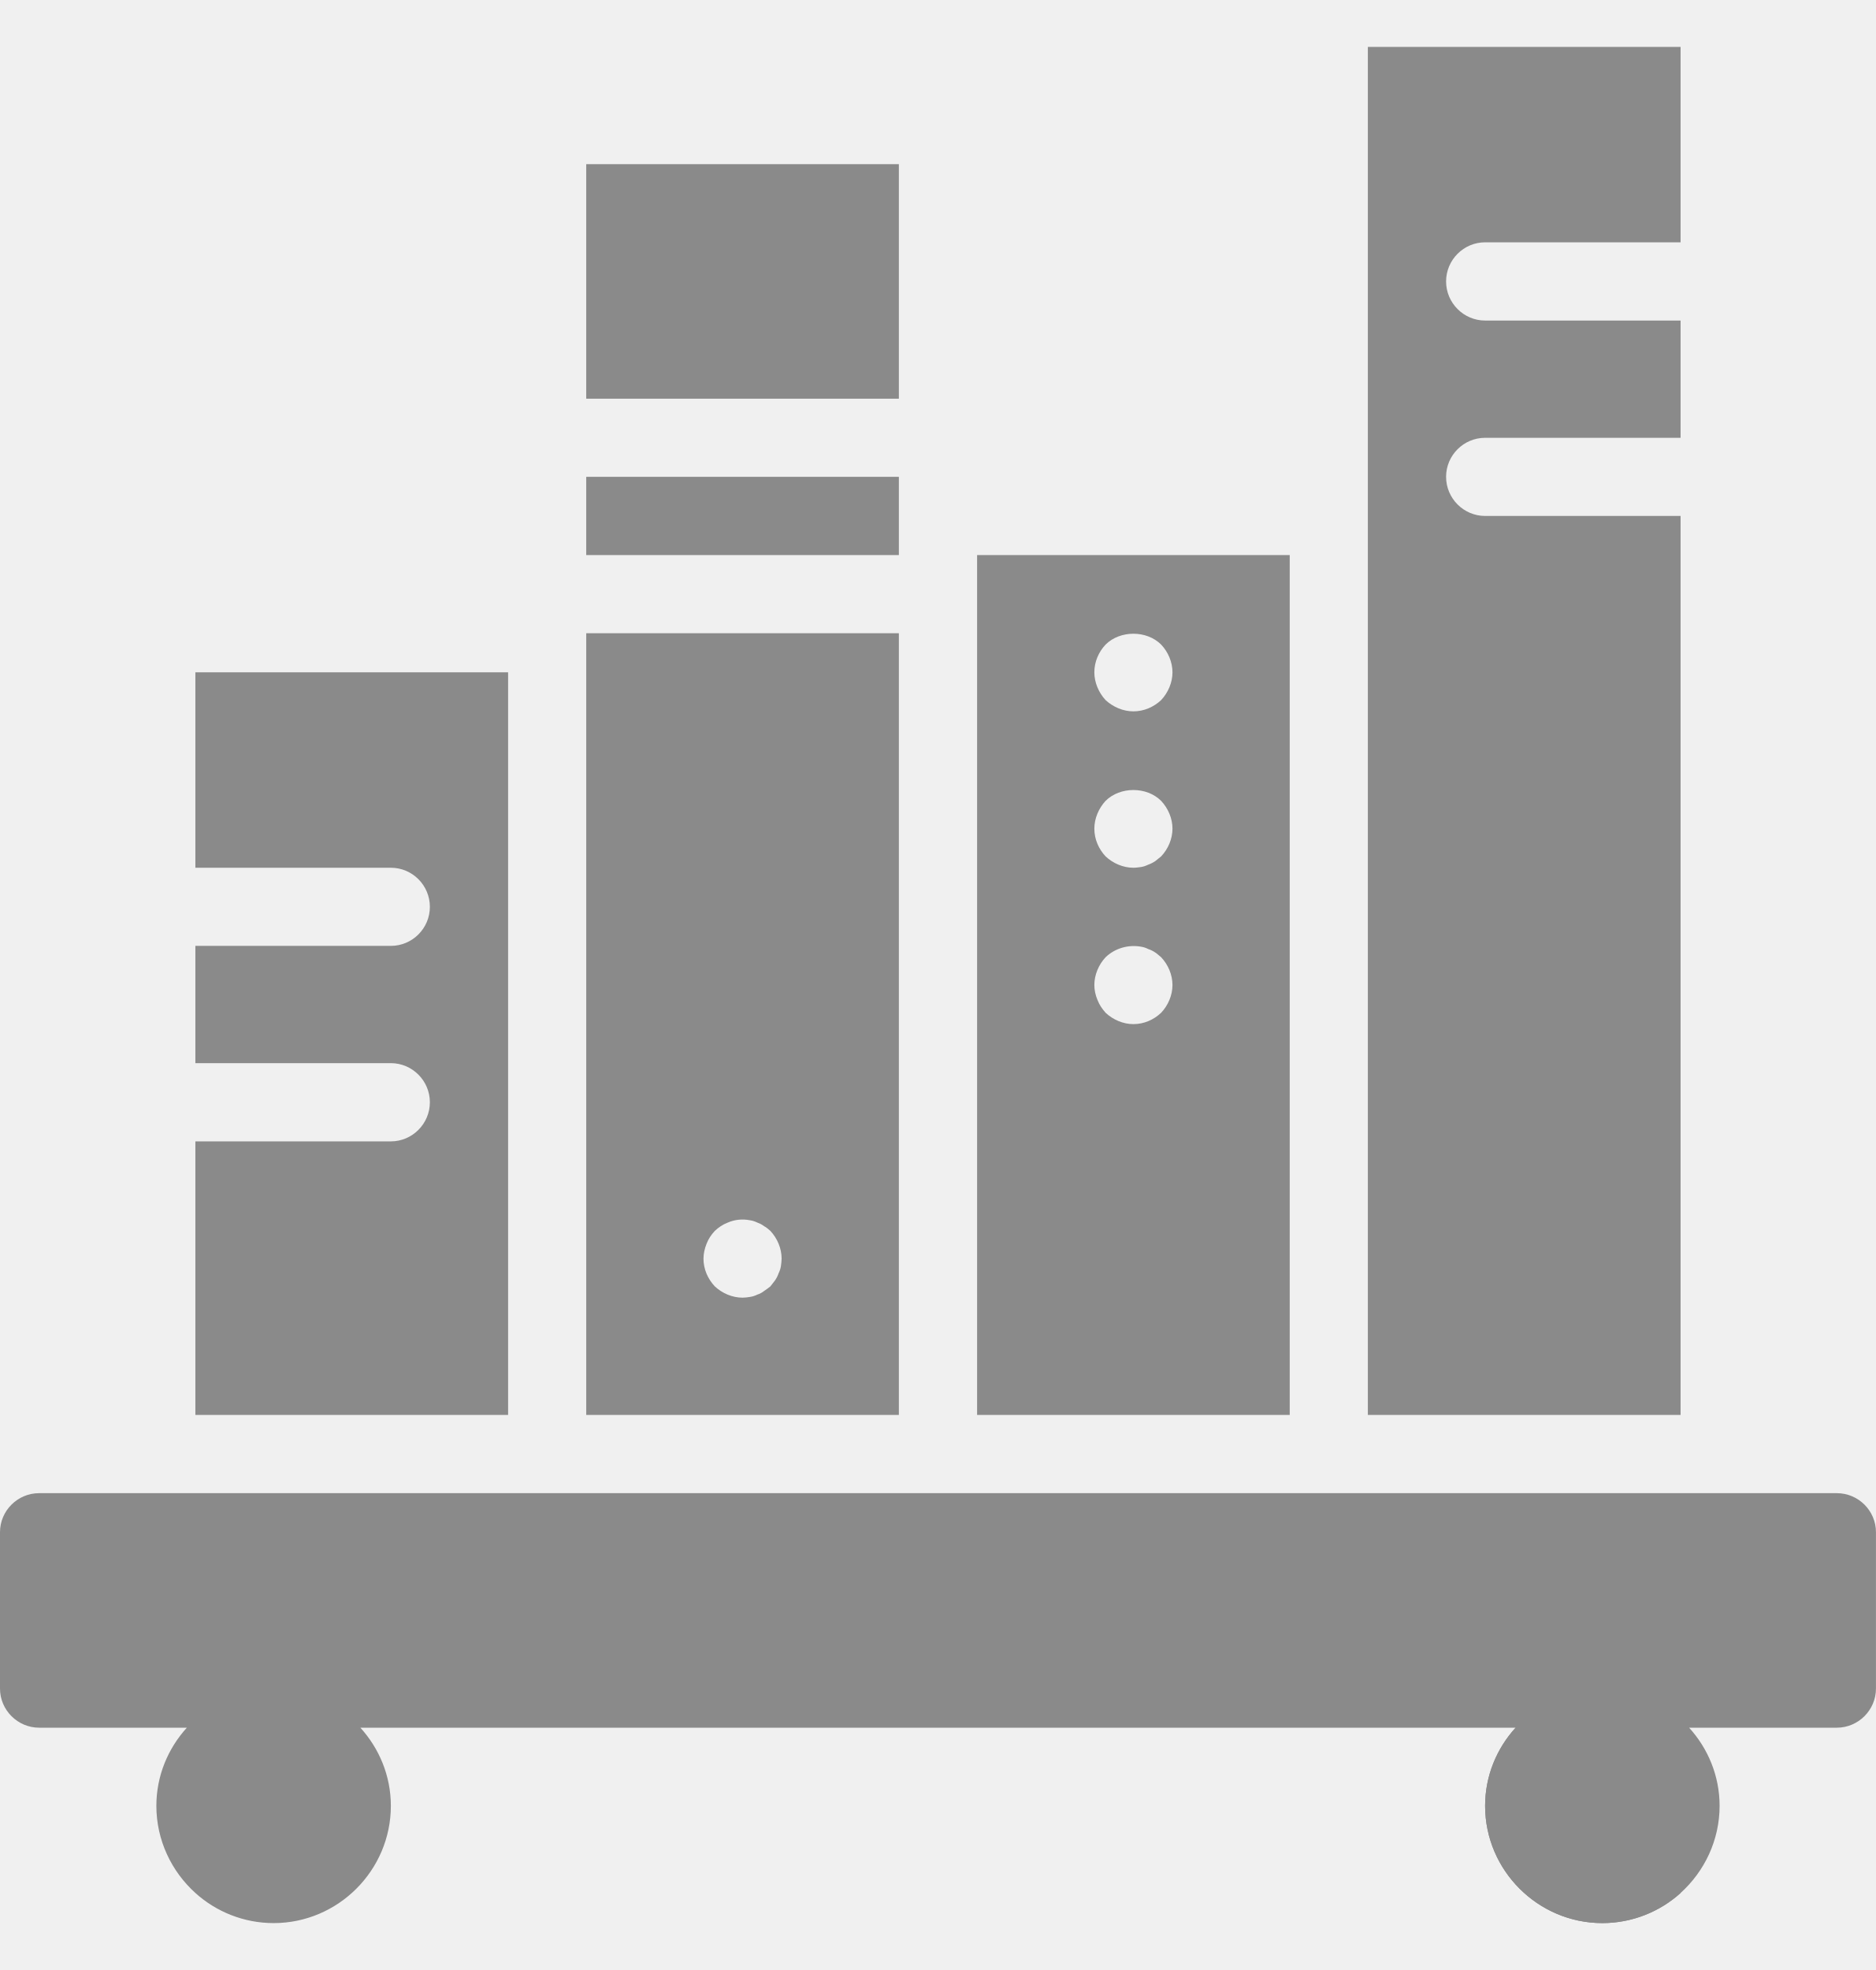
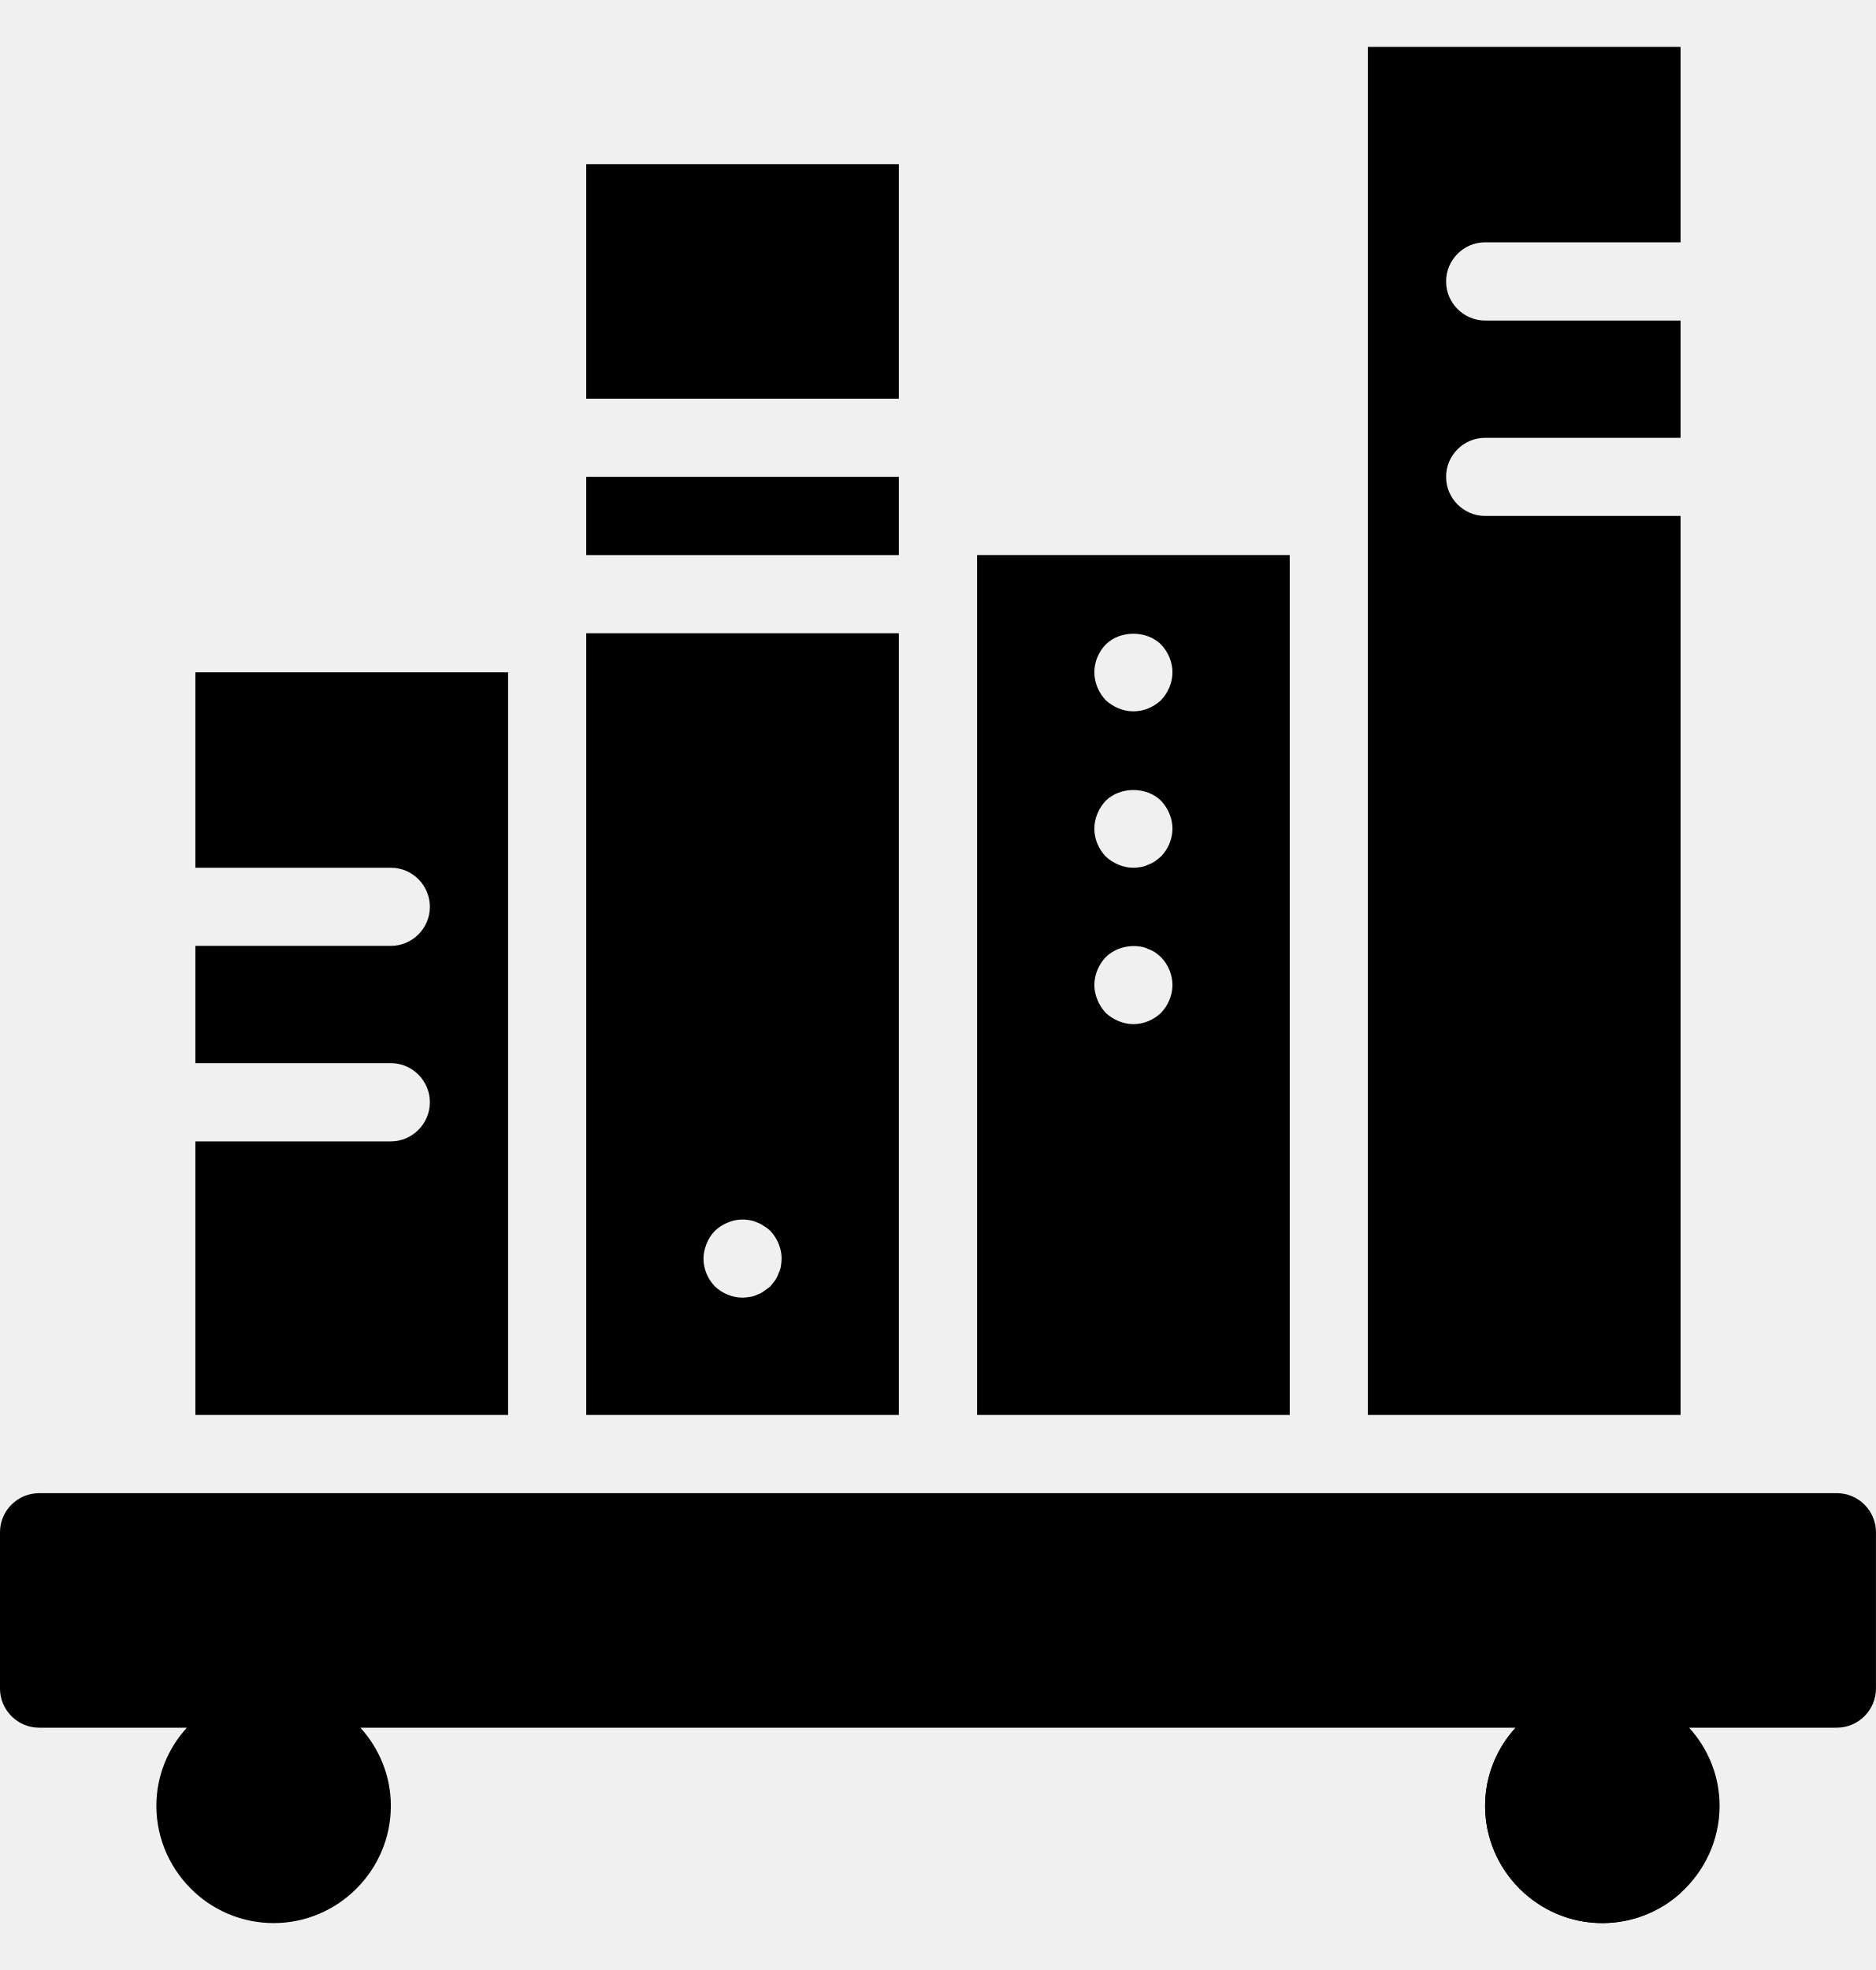
<svg xmlns="http://www.w3.org/2000/svg" width="20" height="21" viewBox="0 0 20 21" fill="none">
  <g clip-path="url(#clip0_63_59)">
-     <path d="M20 16.333C20 16.104 19.812 15.917 19.583 15.917H0.417C0.188 15.917 0 16.104 0 16.333V18C0 18.229 0.188 18.417 0.417 18.417H1.992C1.792 18.637 1.667 18.929 1.667 19.25C1.667 19.617 1.829 19.95 2.083 20.179C2.304 20.379 2.6 20.5 2.917 20.5C3.604 20.5 4.167 19.938 4.167 19.25C4.167 18.929 4.042 18.637 3.842 18.417H16.158C15.958 18.637 15.833 18.929 15.833 19.25C15.833 19.938 16.396 20.5 17.083 20.5C17.4 20.5 17.696 20.379 17.917 20.179C18.171 19.95 18.333 19.617 18.333 19.25C18.333 18.929 18.208 18.637 18.008 18.417H19.583C19.812 18.417 20 18.229 20 18V16.333ZM4.167 12.167H2.083V15.083H5.417V7.167H2.083V9.25H4.167C4.396 9.25 4.583 9.437 4.583 9.667C4.583 9.896 4.396 10.083 4.167 10.083H2.083V11.333H4.167C4.396 11.333 4.583 11.521 4.583 11.75C4.583 11.979 4.396 12.167 4.167 12.167Z" fill="#8A8A8A" />
-     <path d="M9.583 1.75H6.25V4.25H9.583V1.75Z" fill="#8A8A8A" />
-     <path d="M9.583 5.083H6.25V5.917H9.583V5.083Z" fill="#8A8A8A" />
-     <path d="M13.75 17.167H10.417V18H13.75V17.167Z" fill="#8A8A8A" />
-     <path d="M13.75 15.083V5.917H10.417V15.083H13.75ZM11.787 6.871C11.942 6.717 12.225 6.717 12.379 6.871C12.454 6.95 12.5 7.058 12.5 7.167C12.5 7.275 12.454 7.383 12.379 7.463C12.3 7.537 12.196 7.583 12.083 7.583C11.975 7.583 11.867 7.537 11.787 7.463C11.713 7.383 11.667 7.275 11.667 7.167C11.667 7.054 11.713 6.95 11.787 6.871ZM11.787 8.537C11.942 8.383 12.225 8.383 12.379 8.537C12.454 8.617 12.5 8.725 12.5 8.833C12.5 8.942 12.454 9.05 12.379 9.129C12.358 9.146 12.338 9.162 12.317 9.179C12.292 9.196 12.267 9.208 12.242 9.217C12.217 9.229 12.192 9.238 12.167 9.242C12.137 9.246 12.113 9.25 12.083 9.25C11.975 9.25 11.867 9.204 11.787 9.129C11.713 9.05 11.667 8.946 11.667 8.833C11.667 8.725 11.713 8.617 11.787 8.537ZM11.787 10.204C11.887 10.108 12.029 10.067 12.167 10.092C12.192 10.096 12.217 10.104 12.242 10.117C12.267 10.125 12.292 10.137 12.317 10.154C12.338 10.167 12.358 10.188 12.379 10.204C12.454 10.283 12.5 10.392 12.5 10.5C12.5 10.608 12.454 10.717 12.379 10.796C12.3 10.871 12.196 10.917 12.083 10.917C11.975 10.917 11.867 10.871 11.787 10.796C11.75 10.754 11.721 10.713 11.7 10.658C11.679 10.608 11.667 10.554 11.667 10.5C11.667 10.392 11.713 10.283 11.787 10.204ZM17.917 18.417V20.179C17.696 20.379 17.4 20.5 17.083 20.5C16.396 20.5 15.833 19.938 15.833 19.25C15.833 18.929 15.958 18.637 16.158 18.417H17.917ZM17.917 15.083V14.25V5.5H15.833C15.604 5.5 15.417 5.312 15.417 5.083C15.417 4.854 15.604 4.667 15.833 4.667H17.917V3.417H15.833C15.604 3.417 15.417 3.229 15.417 3C15.417 2.771 15.604 2.583 15.833 2.583H17.917V0.5H14.583V15.083H17.917ZM6.25 6.75V15.083H7.083H7.5H8.333H8.75H9.583V6.75H6.25ZM7.533 13.258C7.554 13.204 7.583 13.162 7.621 13.121C7.662 13.083 7.704 13.054 7.758 13.033C7.833 13 7.917 12.992 7.996 13.008C8.025 13.012 8.05 13.021 8.075 13.033C8.1 13.042 8.125 13.054 8.146 13.071C8.171 13.083 8.192 13.104 8.213 13.121C8.287 13.2 8.333 13.308 8.333 13.417C8.333 13.442 8.329 13.471 8.325 13.5C8.321 13.525 8.312 13.55 8.3 13.575C8.292 13.6 8.279 13.625 8.262 13.65C8.246 13.671 8.229 13.692 8.213 13.713C8.192 13.729 8.171 13.746 8.146 13.762C8.125 13.779 8.1 13.792 8.075 13.8C8.05 13.812 8.025 13.821 7.996 13.825C7.971 13.829 7.942 13.833 7.917 13.833C7.808 13.833 7.7 13.787 7.621 13.713C7.546 13.633 7.5 13.529 7.5 13.417C7.5 13.363 7.513 13.308 7.533 13.258Z" fill="#8A8A8A" />
+     <path d="M20 16.333C20 16.104 19.812 15.917 19.583 15.917H0.417C0.188 15.917 0 16.104 0 16.333V18C0 18.229 0.188 18.417 0.417 18.417H1.992C1.792 18.637 1.667 18.929 1.667 19.25C1.667 19.617 1.829 19.95 2.083 20.179C2.304 20.379 2.6 20.5 2.917 20.5C3.604 20.5 4.167 19.938 4.167 19.25C4.167 18.929 4.042 18.637 3.842 18.417H16.158C15.958 18.637 15.833 18.929 15.833 19.25C15.833 19.938 16.396 20.5 17.083 20.5C17.4 20.5 17.696 20.379 17.917 20.179C18.171 19.95 18.333 19.617 18.333 19.25C18.333 18.929 18.208 18.637 18.008 18.417H19.583C19.812 18.417 20 18.229 20 18V16.333ZM4.167 12.167H2.083V15.083H5.417V7.167H2.083V9.25H4.167C4.396 9.25 4.583 9.437 4.583 9.667C4.583 9.896 4.396 10.083 4.167 10.083H2.083V11.333H4.167C4.396 11.333 4.583 11.521 4.583 11.75C4.583 11.979 4.396 12.167 4.167 12.167Z" fill="CurrentColor" />
+     <path d="M9.583 1.75H6.25V4.25H9.583V1.75Z" fill="CurrentColor" />
+     <path d="M9.583 5.083H6.25V5.917H9.583V5.083Z" fill="CurrentColor" />
+     <path d="M13.75 17.167H10.417V18H13.75V17.167Z" fill="CurrentColor" />
+     <path d="M13.75 15.083V5.917H10.417V15.083H13.75ZM11.787 6.871C11.942 6.717 12.225 6.717 12.379 6.871C12.454 6.95 12.5 7.058 12.5 7.167C12.5 7.275 12.454 7.383 12.379 7.463C12.3 7.537 12.196 7.583 12.083 7.583C11.975 7.583 11.867 7.537 11.787 7.463C11.713 7.383 11.667 7.275 11.667 7.167C11.667 7.054 11.713 6.95 11.787 6.871ZM11.787 8.537C11.942 8.383 12.225 8.383 12.379 8.537C12.454 8.617 12.5 8.725 12.5 8.833C12.5 8.942 12.454 9.05 12.379 9.129C12.358 9.146 12.338 9.162 12.317 9.179C12.292 9.196 12.267 9.208 12.242 9.217C12.217 9.229 12.192 9.238 12.167 9.242C12.137 9.246 12.113 9.25 12.083 9.25C11.975 9.25 11.867 9.204 11.787 9.129C11.713 9.05 11.667 8.946 11.667 8.833C11.667 8.725 11.713 8.617 11.787 8.537ZM11.787 10.204C11.887 10.108 12.029 10.067 12.167 10.092C12.192 10.096 12.217 10.104 12.242 10.117C12.267 10.125 12.292 10.137 12.317 10.154C12.338 10.167 12.358 10.188 12.379 10.204C12.454 10.283 12.5 10.392 12.5 10.5C12.5 10.608 12.454 10.717 12.379 10.796C12.3 10.871 12.196 10.917 12.083 10.917C11.975 10.917 11.867 10.871 11.787 10.796C11.75 10.754 11.721 10.713 11.7 10.658C11.679 10.608 11.667 10.554 11.667 10.5C11.667 10.392 11.713 10.283 11.787 10.204ZM17.917 18.417V20.179C17.696 20.379 17.4 20.5 17.083 20.5C16.396 20.5 15.833 19.938 15.833 19.25C15.833 18.929 15.958 18.637 16.158 18.417H17.917ZM17.917 15.083V14.25V5.5H15.833C15.604 5.5 15.417 5.312 15.417 5.083C15.417 4.854 15.604 4.667 15.833 4.667H17.917V3.417H15.833C15.604 3.417 15.417 3.229 15.417 3C15.417 2.771 15.604 2.583 15.833 2.583H17.917V0.5H14.583V15.083H17.917ZM6.25 6.75V15.083H7.083H7.5H8.333H8.75H9.583V6.75H6.25ZM7.533 13.258C7.554 13.204 7.583 13.162 7.621 13.121C7.662 13.083 7.704 13.054 7.758 13.033C7.833 13 7.917 12.992 7.996 13.008C8.025 13.012 8.05 13.021 8.075 13.033C8.1 13.042 8.125 13.054 8.146 13.071C8.171 13.083 8.192 13.104 8.213 13.121C8.287 13.2 8.333 13.308 8.333 13.417C8.333 13.442 8.329 13.471 8.325 13.5C8.321 13.525 8.312 13.55 8.3 13.575C8.292 13.6 8.279 13.625 8.262 13.65C8.246 13.671 8.229 13.692 8.213 13.713C8.192 13.729 8.171 13.746 8.146 13.762C8.125 13.779 8.1 13.792 8.075 13.8C8.05 13.812 8.025 13.821 7.996 13.825C7.971 13.829 7.942 13.833 7.917 13.833C7.808 13.833 7.7 13.787 7.621 13.713C7.546 13.633 7.5 13.529 7.5 13.417C7.5 13.363 7.513 13.308 7.533 13.258Z" fill="CurrentColor" />
  </g>
  <defs>
    <clipPath id="clip0_63_59">
      <rect width="20" height="20" fill="white" transform="translate(0 0.5)" />
    </clipPath>
  </defs>
</svg>
